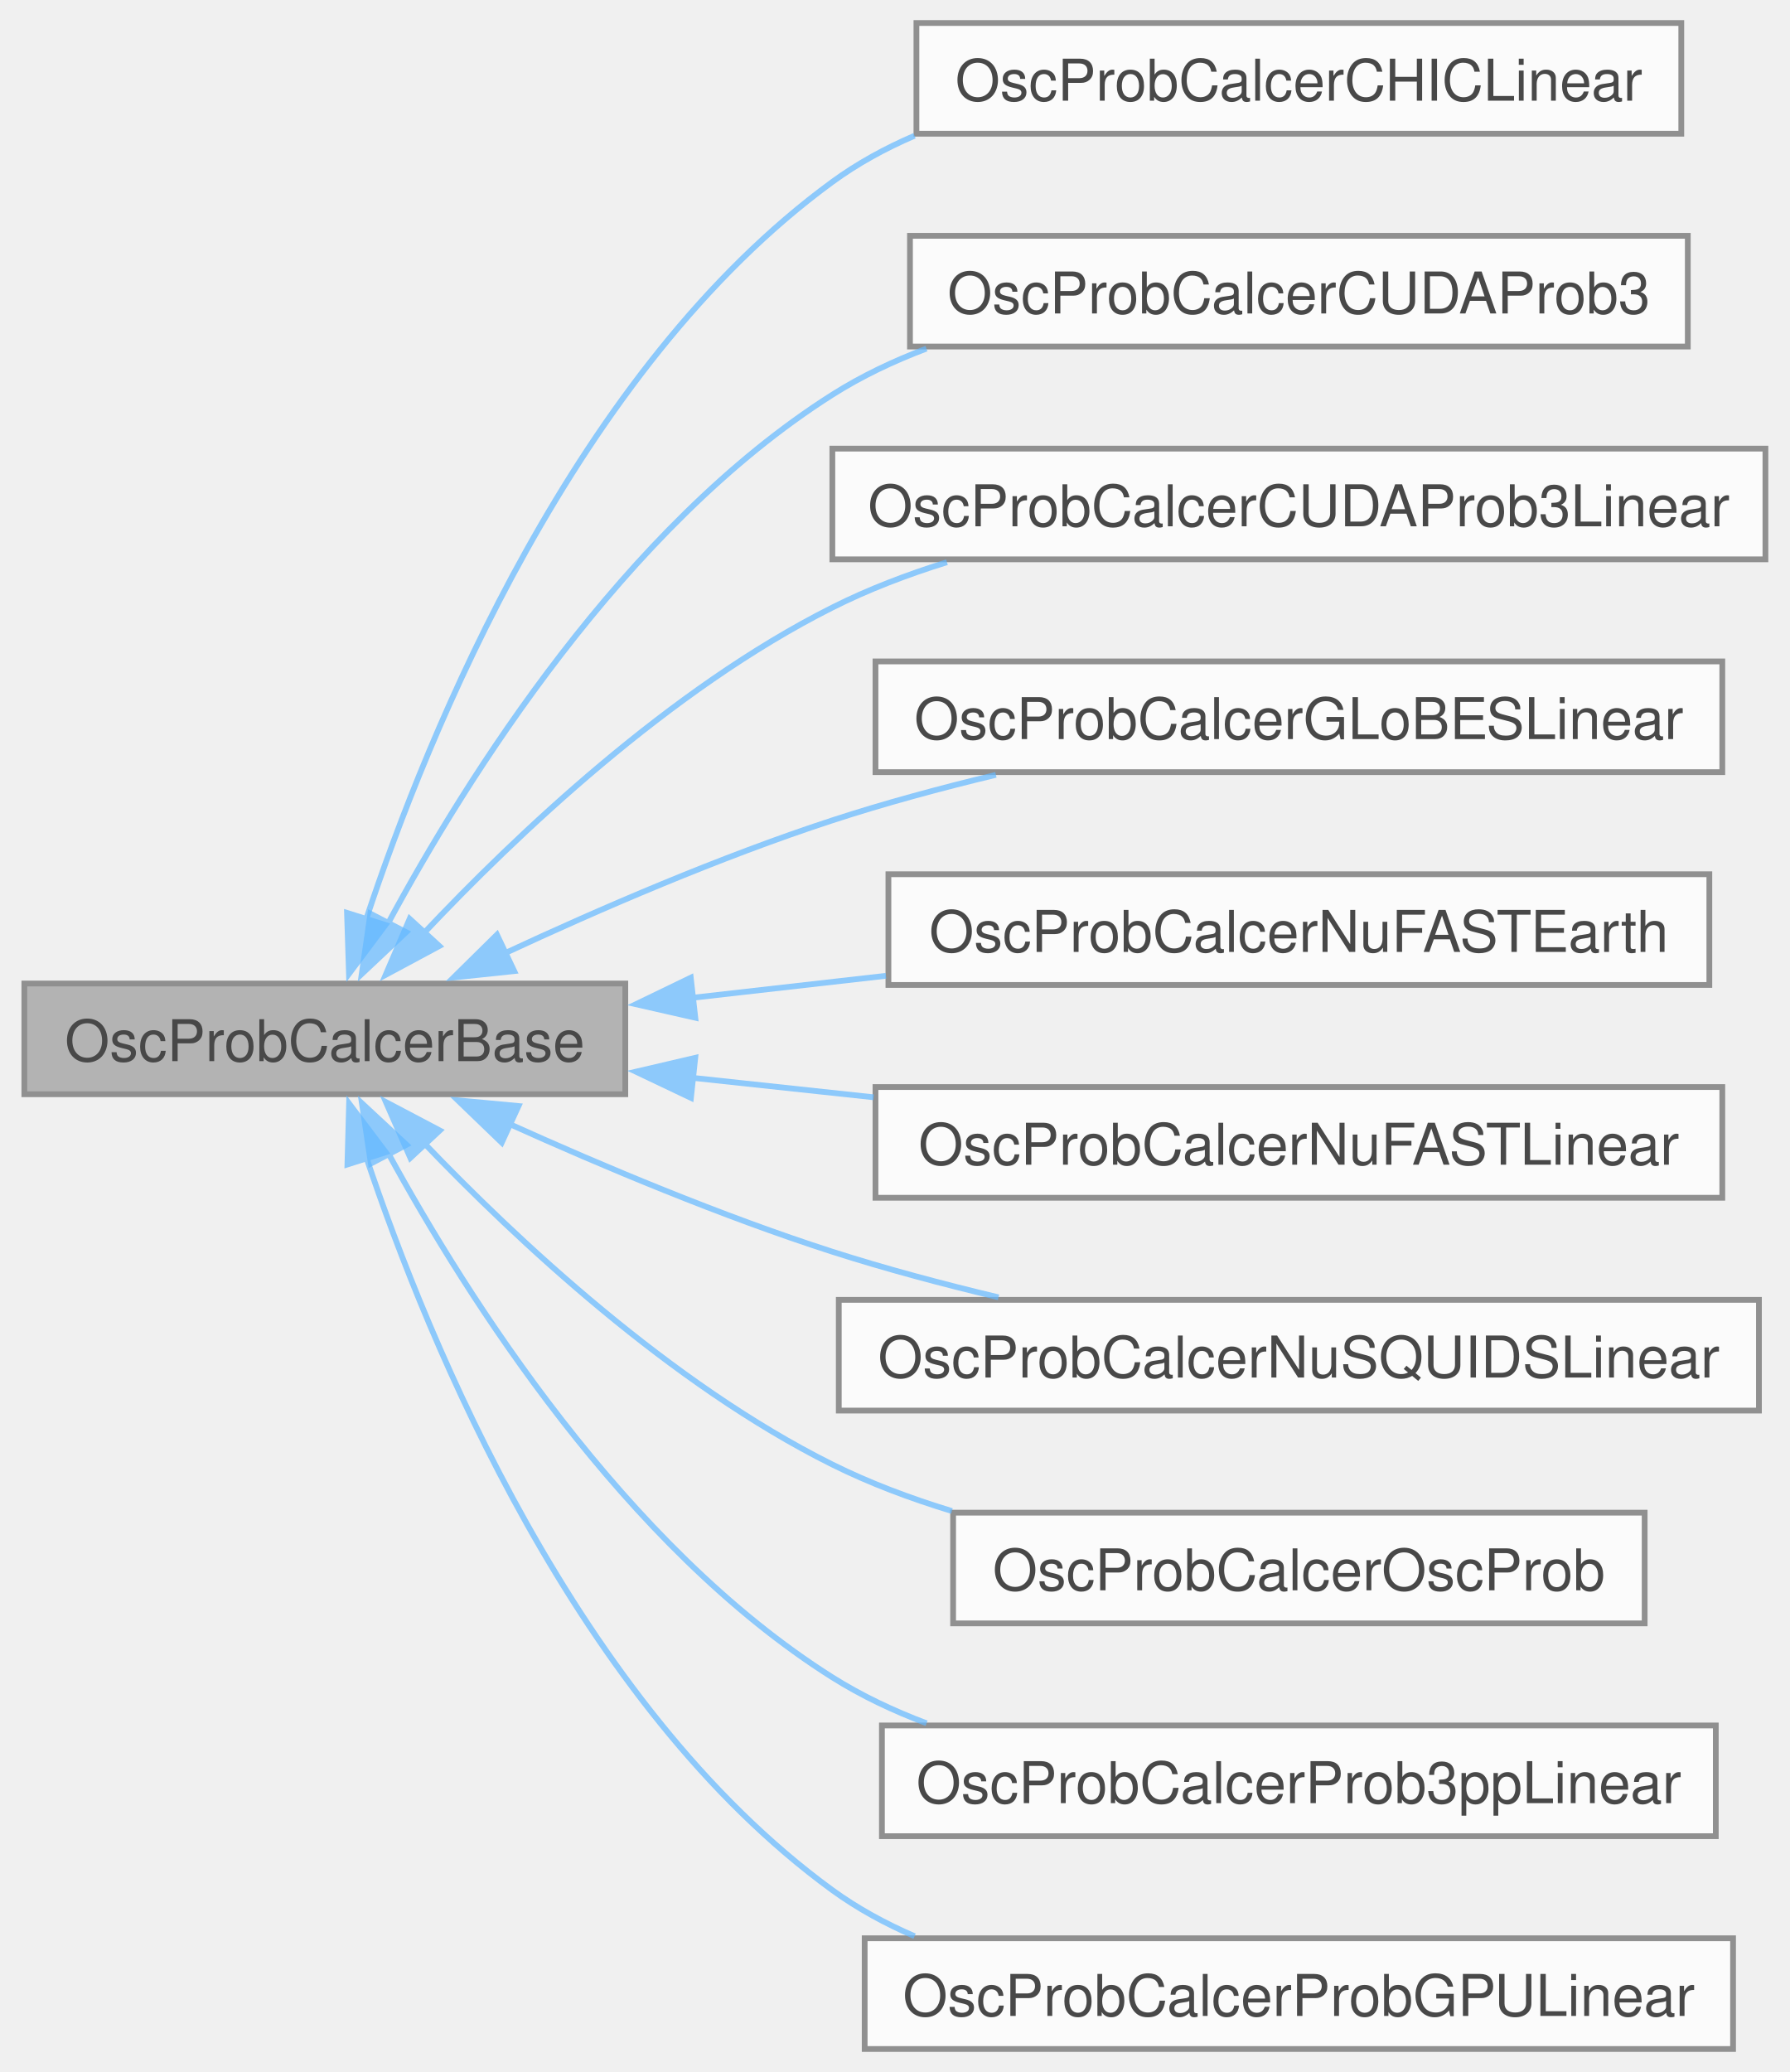
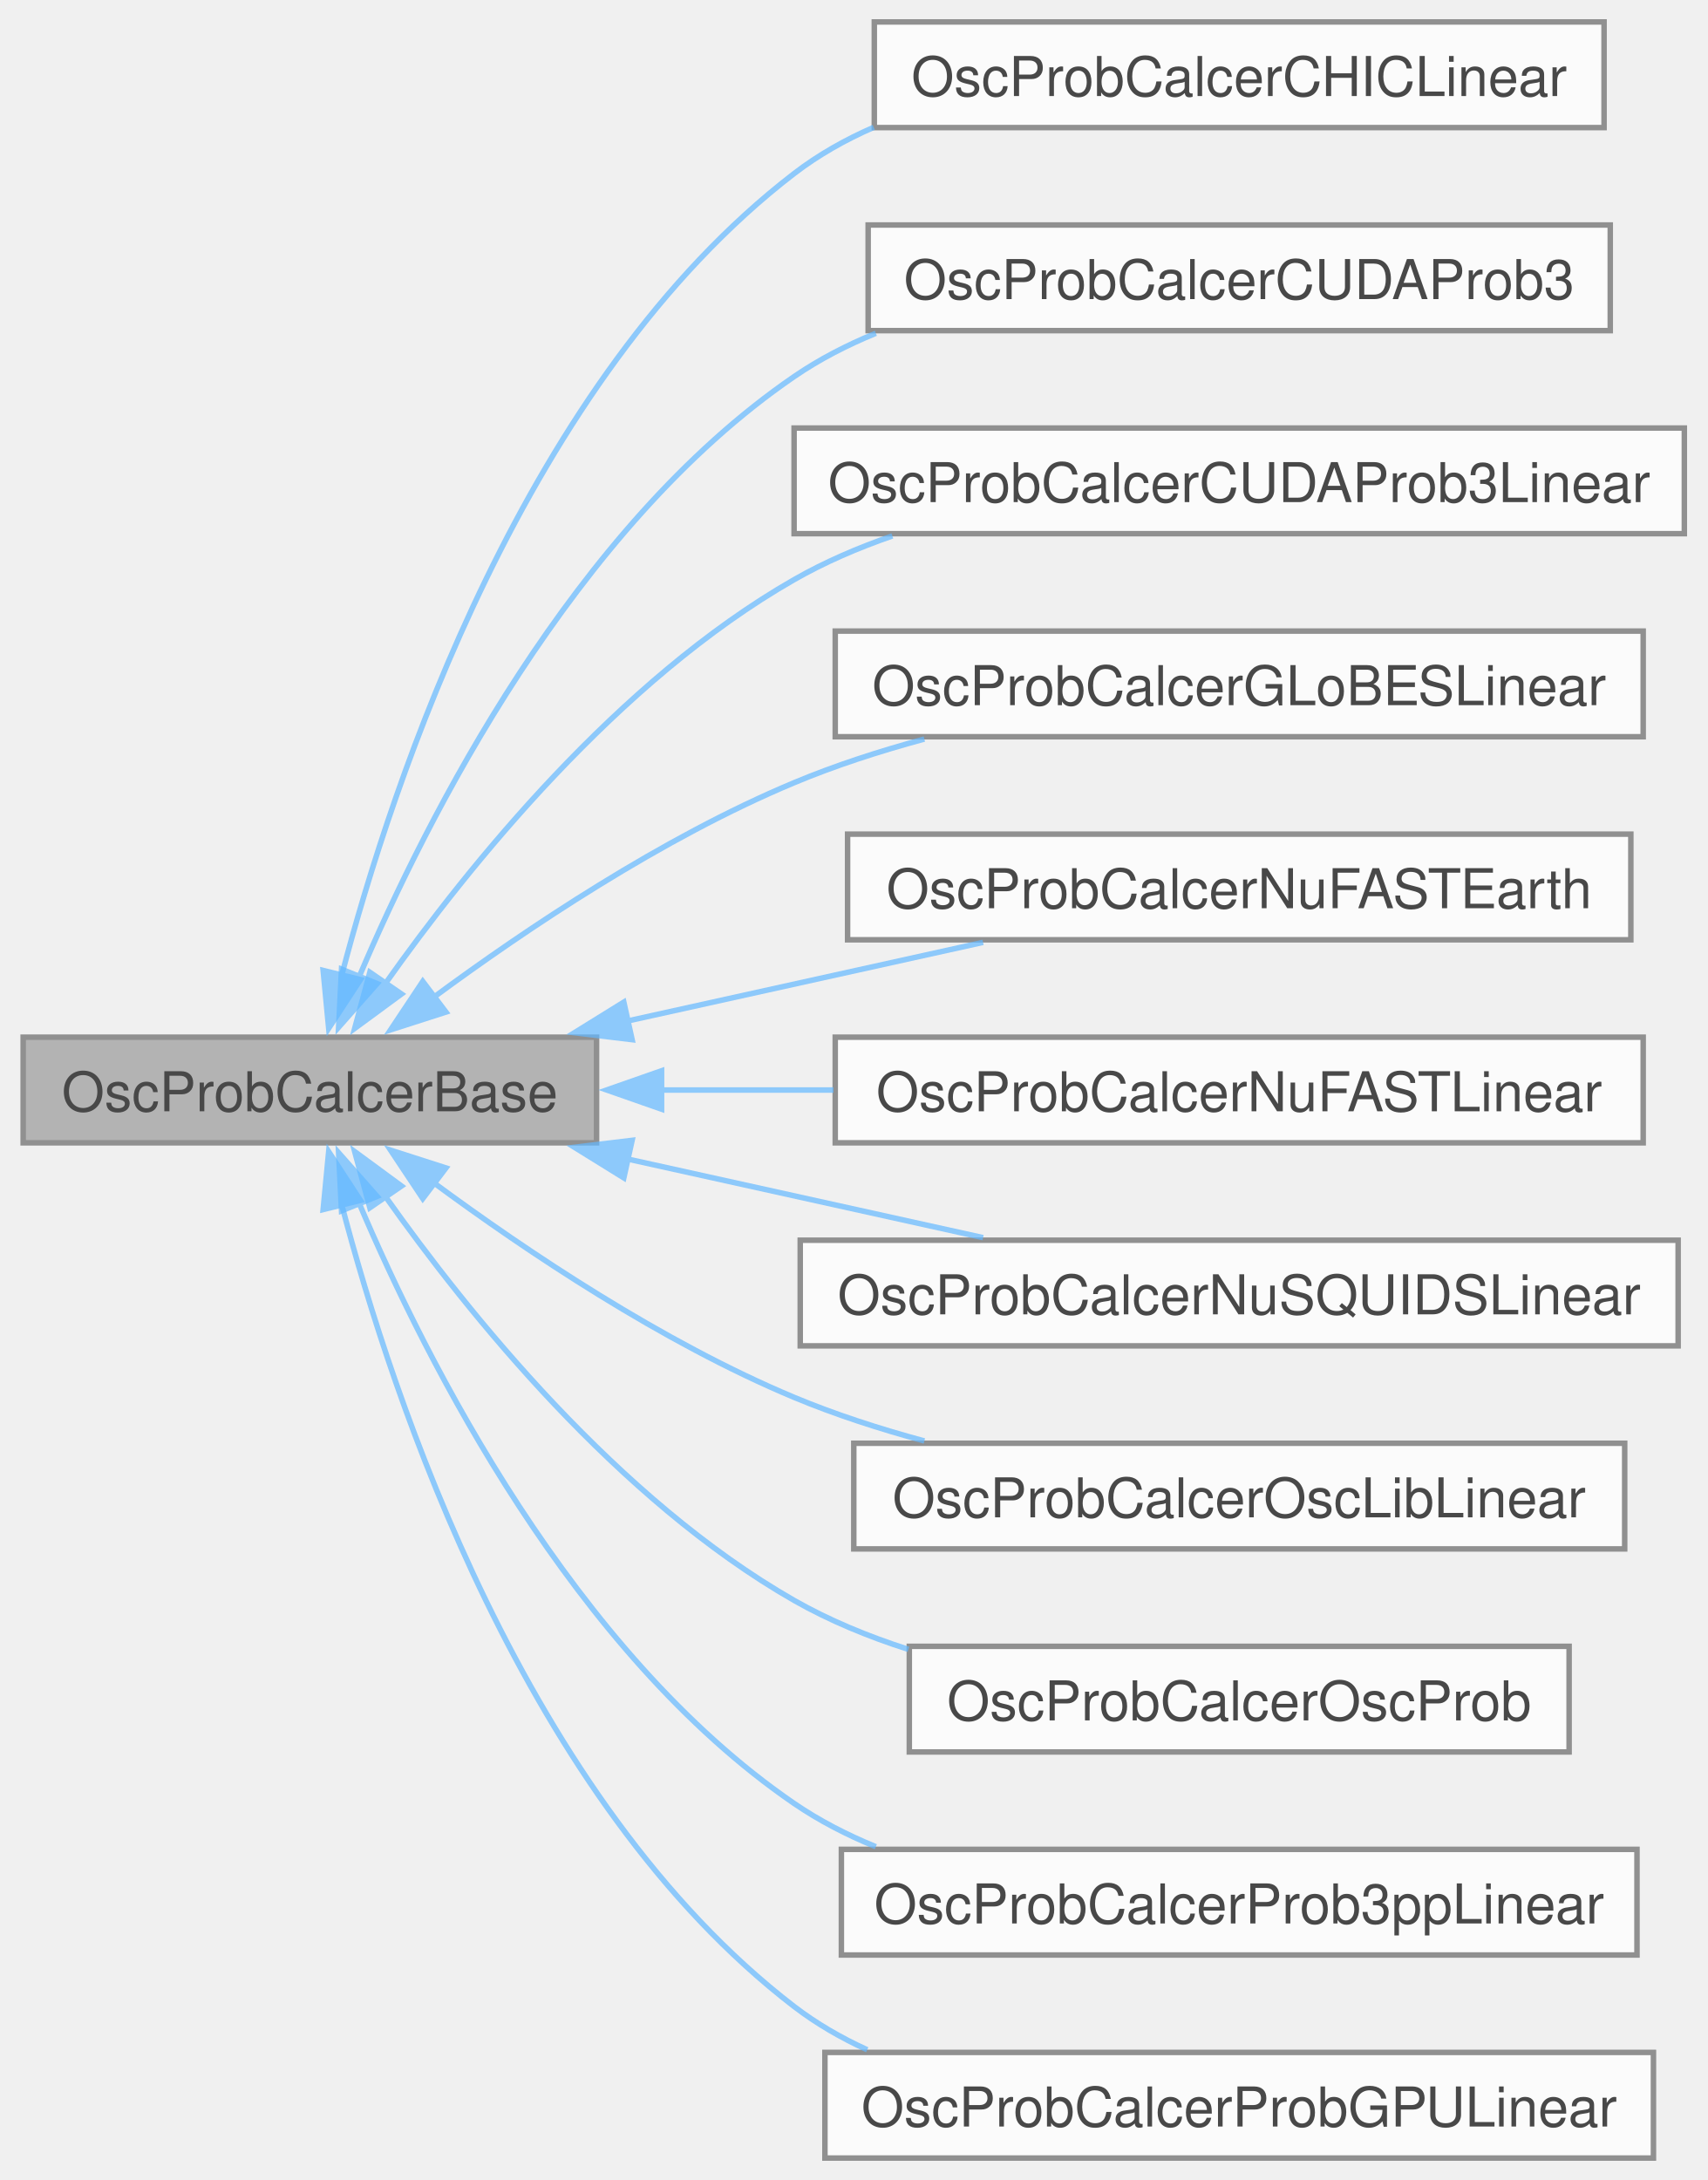
- <svg xmlns="http://www.w3.org/2000/svg" xmlns:xlink="http://www.w3.org/1999/xlink" width="311pt" height="360pt" viewBox="0.00 0.00 310.75 360.25">
+ <svg xmlns="http://www.w3.org/2000/svg" xmlns:xlink="http://www.w3.org/1999/xlink" width="311pt" height="397pt" viewBox="0.00 0.00 310.75 397.25">
  <svg id="main" version="1.1" xml:space="preserve">
    <style type="text/css">
.node, .edge {opacity: 0.7;}
.node.selected, .edge.selected {opacity: 1;}
.edge:hover path { stroke: red; }
.edge:hover polygon { stroke: red; fill: red; }
</style>
    <svg id="graph" class="graph">
-       <g id="graph0" class="graph" transform="scale(1 1) rotate(0) translate(4 356.25)">
+       <g id="graph0" class="graph" transform="scale(1 1) rotate(0) translate(4 393.25)">
        <g id="Node000001" class="node">
          <g id="a_Node000001">
            <a xlink:title="Oscillation calculation engine (CUDAProb3, ProbGPU, Prob3++, etc.) implementation agnostic base class...">
-               <polygon fill="#999999" stroke="#666666" points="104.5,-185.25 0,-185.25 0,-166 104.5,-166 104.5,-185.25" />
-               <text text-anchor="middle" x="52.25" y="-171.75" font-family="Helvetica,sans-Serif" font-size="10.00">OscProbCalcerBase</text>
+               <polygon fill="#999999" stroke="#666666" points="104.5,-204.25 0,-204.25 0,-185 104.5,-185 104.5,-204.25" />
+               <text text-anchor="middle" x="52.25" y="-190.75" font-family="Helvetica,sans-Serif" font-size="10.00">OscProbCalcerBase</text>
            </a>
          </g>
        </g>
        <g id="Node000002" class="node">
          <g id="a_Node000002">
            <a xlink:href="classOscProbCalcerCHICLinear.html" target="_top" xlink:title="Oscillation calculation engine for linear propagation in CHIC.">
-               <polygon fill="white" stroke="#666666" points="288.12,-352.25 155.12,-352.25 155.12,-333 288.12,-333 288.12,-352.25" />
-               <text text-anchor="middle" x="221.62" y="-338.75" font-family="Helvetica,sans-Serif" font-size="10.00">OscProbCalcerCHICLinear</text>
+               <polygon fill="white" stroke="#666666" points="288.12,-389.25 155.12,-389.25 155.12,-370 288.12,-370 288.12,-389.25" />
+               <text text-anchor="middle" x="221.62" y="-375.75" font-family="Helvetica,sans-Serif" font-size="10.00">OscProbCalcerCHICLinear</text>
            </a>
          </g>
        </g>
        <g id="edge1_Node000001_Node000002" class="edge">
          <g id="a_edge1_Node000001_Node000002">
            <a xlink:title=" ">
-               <path fill="none" stroke="#63b8ff" d="M59.43,-196.4C70.25,-229.05 95.86,-292.01 140.5,-324.62 144.87,-327.82 149.72,-330.47 154.79,-332.65" />
-               <polygon fill="#63b8ff" stroke="#63b8ff" points="62.79,-195.43 56.45,-186.94 56.11,-197.53 62.79,-195.43" />
+               <path fill="none" stroke="#63b8ff" d="M58.01,-215.36C67.35,-251.08 91.54,-324.01 140.5,-361.62 144.91,-365.01 149.83,-367.79 155.02,-370.05" />
+               <polygon fill="#63b8ff" stroke="#63b8ff" points="61.47,-214.74 55.68,-205.86 54.67,-216.41 61.47,-214.74" />
            </a>
          </g>
        </g>
        <g id="Node000003" class="node">
          <g id="a_Node000003">
            <a xlink:href="classOscProbCalcerCUDAProb3.html" target="_top" xlink:title="Oscillation calculation engine for linear and atmospheric propagation in CUDAProb3.">
-               <polygon fill="white" stroke="#666666" points="289.25,-315.25 154,-315.25 154,-296 289.25,-296 289.25,-315.25" />
-               <text text-anchor="middle" x="221.62" y="-301.75" font-family="Helvetica,sans-Serif" font-size="10.00">OscProbCalcerCUDAProb3</text>
+               <polygon fill="white" stroke="#666666" points="289.25,-352.25 154,-352.25 154,-333 289.25,-333 289.25,-352.25" />
+               <text text-anchor="middle" x="221.62" y="-338.75" font-family="Helvetica,sans-Serif" font-size="10.00">OscProbCalcerCUDAProb3</text>
            </a>
          </g>
        </g>
        <g id="edge2_Node000001_Node000003" class="edge">
          <g id="a_edge2_Node000001_Node000003">
            <a xlink:title=" ">
-               <path fill="none" stroke="#63b8ff" d="M63.17,-195.57C76.92,-221.06 104.23,-264.63 140.5,-287.62 145.56,-290.83 151.11,-293.47 156.86,-295.64" />
-               <polygon fill="#63b8ff" stroke="#63b8ff" points="66.39,-194.17 58.67,-186.91 60.17,-197.4 66.39,-194.17" />
+               <path fill="none" stroke="#63b8ff" d="M61.22,-215.23C73.6,-244.36 100.29,-297.09 140.5,-324.62 145.09,-327.77 150.14,-330.37 155.4,-332.52" />
+               <polygon fill="#63b8ff" stroke="#63b8ff" points="64.51,-214.01 57.49,-206.06 58.02,-216.64 64.51,-214.01" />
            </a>
          </g>
        </g>
        <g id="Node000004" class="node">
          <g id="a_Node000004">
            <a xlink:href="classOscProbCalcerCUDAProb3Linear.html" target="_top" xlink:title="Oscillation calculation engine for linear propagation in CUDAProb3.">
-               <polygon fill="white" stroke="#666666" points="302.75,-278.25 140.5,-278.25 140.5,-259 302.75,-259 302.75,-278.25" />
-               <text text-anchor="middle" x="221.62" y="-264.75" font-family="Helvetica,sans-Serif" font-size="10.00">OscProbCalcerCUDAProb3Linear</text>
+               <polygon fill="white" stroke="#666666" points="302.75,-315.25 140.5,-315.25 140.5,-296 302.75,-296 302.75,-315.25" />
+               <text text-anchor="middle" x="221.62" y="-301.75" font-family="Helvetica,sans-Serif" font-size="10.00">OscProbCalcerCUDAProb3Linear</text>
            </a>
          </g>
        </g>
        <g id="edge3_Node000001_Node000004" class="edge">
          <g id="a_edge3_Node000001_Node000004">
            <a xlink:title=" ">
-               <path fill="none" stroke="#63b8ff" d="M69.3,-193.83C85.54,-211.08 112.23,-236.42 140.5,-250.62 146.74,-253.76 153.53,-256.36 160.43,-258.5" />
-               <polygon fill="#63b8ff" stroke="#63b8ff" points="72.16,-191.77 62.83,-186.76 67,-196.5 72.16,-191.77" />
+               <path fill="none" stroke="#63b8ff" d="M65.99,-213.99C81.14,-235.41 108.45,-269.31 140.5,-287.62 146.07,-290.81 152.16,-293.43 158.41,-295.59" />
+               <polygon fill="#63b8ff" stroke="#63b8ff" points="68.95,-212.12 60.42,-205.85 63.18,-216.08 68.95,-212.12" />
            </a>
          </g>
        </g>
        <g id="Node000005" class="node">
          <g id="a_Node000005">
            <a xlink:href="classOscProbCalcerGLoBESLinear.html" target="_top" xlink:title="Oscillation calculation engine for linear propagation in GLoBES.">
-               <polygon fill="white" stroke="#666666" points="295.25,-241.25 148,-241.25 148,-222 295.25,-222 295.25,-241.25" />
-               <text text-anchor="middle" x="221.62" y="-227.75" font-family="Helvetica,sans-Serif" font-size="10.00">OscProbCalcerGLoBESLinear</text>
+               <polygon fill="white" stroke="#666666" points="295.25,-278.25 148,-278.25 148,-259 295.25,-259 295.25,-278.25" />
+               <text text-anchor="middle" x="221.62" y="-264.75" font-family="Helvetica,sans-Serif" font-size="10.00">OscProbCalcerGLoBESLinear</text>
            </a>
          </g>
        </g>
        <g id="edge4_Node000001_Node000005" class="edge">
          <g id="a_edge4_Node000001_Node000005">
            <a xlink:title=" ">
-               <path fill="none" stroke="#63b8ff" d="M83.44,-190.46C99.99,-198.17 121.05,-207.27 140.5,-213.62 149.58,-216.59 159.4,-219.24 168.94,-221.53" />
-               <polygon fill="#63b8ff" stroke="#63b8ff" points="85.18,-187.41 74.64,-186.3 82.18,-193.74 85.18,-187.41" />
+               <path fill="none" stroke="#63b8ff" d="M74.79,-211.5C91.76,-224.02 116.48,-240.59 140.5,-250.62 148,-253.76 156.13,-256.39 164.24,-258.58" />
+               <polygon fill="#63b8ff" stroke="#63b8ff" points="77.05,-208.83 66.96,-205.59 72.83,-214.41 77.05,-208.83" />
            </a>
          </g>
        </g>
        <g id="Node000006" class="node">
          <g id="a_Node000006">
            <a xlink:href="classOscProbCalcerNuFASTEarth.html" target="_top" xlink:title="Oscillation calculation engine for linear propagation in NuFAST.">
-               <polygon fill="white" stroke="#666666" points="293,-204.25 150.25,-204.25 150.25,-185 293,-185 293,-204.25" />
-               <text text-anchor="middle" x="221.62" y="-190.75" font-family="Helvetica,sans-Serif" font-size="10.00">OscProbCalcerNuFASTEarth</text>
+               <polygon fill="white" stroke="#666666" points="293,-241.25 150.25,-241.25 150.25,-222 293,-222 293,-241.25" />
+               <text text-anchor="middle" x="221.62" y="-227.75" font-family="Helvetica,sans-Serif" font-size="10.00">OscProbCalcerNuFASTEarth</text>
            </a>
          </g>
        </g>
        <g id="edge5_Node000001_Node000006" class="edge">
          <g id="a_edge5_Node000001_Node000006">
            <a xlink:title=" ">
-               <path fill="none" stroke="#63b8ff" d="M116.08,-182.76C127.09,-184.01 138.61,-185.32 149.82,-186.59" />
-               <polygon fill="#63b8ff" stroke="#63b8ff" points="116.67,-179.3 106.34,-181.65 115.88,-186.26 116.67,-179.3" />
+               <path fill="none" stroke="#63b8ff" d="M110.1,-207.19C131.24,-211.87 154.93,-217.1 174.94,-221.53" />
+               <polygon fill="#63b8ff" stroke="#63b8ff" points="110.98,-203.8 100.46,-205.06 109.47,-210.64 110.98,-203.8" />
            </a>
          </g>
        </g>
        <g id="Node000007" class="node">
          <g id="a_Node000007">
            <a xlink:href="classOscProbCalcerNuFASTLinear.html" target="_top" xlink:title="Oscillation calculation engine for linear propagation in NuFAST.">
-               <polygon fill="white" stroke="#666666" points="295.25,-167.25 148,-167.25 148,-148 295.25,-148 295.25,-167.25" />
-               <text text-anchor="middle" x="221.62" y="-153.75" font-family="Helvetica,sans-Serif" font-size="10.00">OscProbCalcerNuFASTLinear</text>
+               <polygon fill="white" stroke="#666666" points="295.25,-204.25 148,-204.25 148,-185 295.25,-185 295.25,-204.25" />
+               <text text-anchor="middle" x="221.62" y="-190.75" font-family="Helvetica,sans-Serif" font-size="10.00">OscProbCalcerNuFASTLinear</text>
            </a>
          </g>
        </g>
        <g id="edge6_Node000001_Node000007" class="edge">
          <g id="a_edge6_Node000001_Node000007">
            <a xlink:title=" ">
-               <path fill="none" stroke="#63b8ff" d="M116.2,-168.85C126.47,-167.75 137.19,-166.6 147.68,-165.47" />
-               <polygon fill="#63b8ff" stroke="#63b8ff" points="115.91,-165.37 106.34,-169.92 116.66,-172.33 115.91,-165.37" />
+               <path fill="none" stroke="#63b8ff" d="M116.2,-194.62C126.47,-194.62 137.19,-194.62 147.68,-194.62" />
+               <polygon fill="#63b8ff" stroke="#63b8ff" points="116.35,-191.13 106.35,-194.63 116.35,-198.13 116.35,-191.13" />
            </a>
          </g>
        </g>
        <g id="Node000008" class="node">
          <g id="a_Node000008">
            <a xlink:href="classOscProbCalcerNuSQUIDSLinear.html" target="_top" xlink:title="Oscillation calculation engine for linear propagation in NuSQUIDS.">
-               <polygon fill="white" stroke="#666666" points="301.62,-130.25 141.62,-130.25 141.62,-111 301.62,-111 301.62,-130.25" />
-               <text text-anchor="middle" x="221.62" y="-116.75" font-family="Helvetica,sans-Serif" font-size="10.00">OscProbCalcerNuSQUIDSLinear</text>
+               <polygon fill="white" stroke="#666666" points="301.62,-167.25 141.62,-167.25 141.62,-148 301.62,-148 301.62,-167.25" />
+               <text text-anchor="middle" x="221.62" y="-153.75" font-family="Helvetica,sans-Serif" font-size="10.00">OscProbCalcerNuSQUIDSLinear</text>
            </a>
          </g>
        </g>
        <g id="edge7_Node000001_Node000008" class="edge">
          <g id="a_edge7_Node000001_Node000008">
            <a xlink:title=" ">
-               <path fill="none" stroke="#63b8ff" d="M84.14,-160.92C100.6,-153.49 121.35,-144.78 140.5,-138.62 149.73,-135.66 159.71,-133 169.39,-130.69" />
-               <polygon fill="#63b8ff" stroke="#63b8ff" points="83.01,-157.59 75.38,-164.94 85.93,-163.95 83.01,-157.59" />
+               <path fill="none" stroke="#63b8ff" d="M110.1,-182.06C131.24,-177.38 154.93,-172.15 174.94,-167.72" />
+               <polygon fill="#63b8ff" stroke="#63b8ff" points="109.47,-178.61 100.46,-184.19 110.98,-185.45 109.47,-178.61" />
            </a>
          </g>
        </g>
        <g id="Node000009" class="node">
          <g id="a_Node000009">
+             <a xlink:href="classOscProbCalcerOscLibLinear.html" target="_top" xlink:title="Oscillation calculation engine for linear propagation in NuFAST.">
+               <polygon fill="white" stroke="#666666" points="291.88,-130.25 151.38,-130.25 151.38,-111 291.88,-111 291.88,-130.25" />
+               <text text-anchor="middle" x="221.62" y="-116.75" font-family="Helvetica,sans-Serif" font-size="10.00">OscProbCalcerOscLibLinear</text>
+             </a>
+           </g>
+         </g>
+         <g id="edge8_Node000001_Node000009" class="edge">
+           <g id="a_edge8_Node000001_Node000009">
+             <a xlink:title=" ">
+               <path fill="none" stroke="#63b8ff" d="M74.79,-177.75C91.76,-165.23 116.48,-148.66 140.5,-138.62 148,-135.49 156.13,-132.86 164.24,-130.67" />
+               <polygon fill="#63b8ff" stroke="#63b8ff" points="72.83,-174.84 66.96,-183.66 77.05,-180.42 72.83,-174.84" />
+             </a>
+           </g>
+         </g>
+         <g id="Node000010" class="node">
+           <g id="a_Node000010">
            <a xlink:href="classOscProbCalcerOscProb.html" target="_top" xlink:title="Oscillation calculation engine for propagation in OscProb.">
              <polygon fill="white" stroke="#666666" points="281.75,-93.25 161.5,-93.25 161.5,-74 281.75,-74 281.75,-93.25" />
              <text text-anchor="middle" x="221.62" y="-79.75" font-family="Helvetica,sans-Serif" font-size="10.00">OscProbCalcerOscProb</text>
            </a>
          </g>
        </g>
-         <g id="edge8_Node000001_Node000009" class="edge">
-           <g id="a_edge8_Node000001_Node000009">
-             <a xlink:title=" ">
-               <path fill="none" stroke="#63b8ff" d="M69.35,-157.67C85.63,-140.65 112.34,-115.65 140.5,-101.62 147.01,-98.38 154.1,-95.72 161.29,-93.53" />
-               <polygon fill="#63b8ff" stroke="#63b8ff" points="67.12,-154.93 62.87,-164.64 72.24,-159.7 67.12,-154.93" />
-             </a>
-           </g>
-         </g>
-         <g id="Node000010" class="node">
-           <g id="a_Node000010">
+         <g id="edge9_Node000001_Node000010" class="edge">
+           <g id="a_edge9_Node000001_Node000010">
+             <a xlink:title=" ">
+               <path fill="none" stroke="#63b8ff" d="M65.99,-175.26C81.14,-153.84 108.45,-119.94 140.5,-101.62 146.94,-97.95 154.06,-95.02 161.34,-92.69" />
+               <polygon fill="#63b8ff" stroke="#63b8ff" points="63.18,-173.17 60.42,-183.4 68.95,-177.13 63.18,-173.17" />
+             </a>
+           </g>
+         </g>
+         <g id="Node000011" class="node">
+           <g id="a_Node000011">
            <a xlink:href="classOscProbCalcerProb3ppLinear.html" target="_top" xlink:title="Oscillation calculation engine for linear propagation in Prob3pp.">
              <polygon fill="white" stroke="#666666" points="294.12,-56.25 149.12,-56.25 149.12,-37 294.12,-37 294.12,-56.25" />
              <text text-anchor="middle" x="221.62" y="-42.75" font-family="Helvetica,sans-Serif" font-size="10.00">OscProbCalcerProb3ppLinear</text>
            </a>
          </g>
        </g>
-         <g id="edge9_Node000001_Node000010" class="edge">
-           <g id="a_edge9_Node000001_Node000010">
-             <a xlink:title=" ">
-               <path fill="none" stroke="#63b8ff" d="M63.22,-155.85C77.02,-130.59 104.38,-87.41 140.5,-64.62 145.56,-61.43 151.12,-58.8 156.88,-56.63" />
-               <polygon fill="#63b8ff" stroke="#63b8ff" points="60.26,-153.95 58.7,-164.43 66.46,-157.21 60.26,-153.95" />
-             </a>
-           </g>
-         </g>
-         <g id="Node000011" class="node">
-           <g id="a_Node000011">
+         <g id="edge10_Node000001_Node000011" class="edge">
+           <g id="a_edge10_Node000001_Node000011">
+             <a xlink:title=" ">
+               <path fill="none" stroke="#63b8ff" d="M61.22,-174.02C73.6,-144.89 100.29,-92.16 140.5,-64.62 145.09,-61.48 150.14,-58.88 155.4,-56.73" />
+               <polygon fill="#63b8ff" stroke="#63b8ff" points="58.02,-172.61 57.49,-183.19 64.51,-175.24 58.02,-172.61" />
+             </a>
+           </g>
+         </g>
+         <g id="Node000012" class="node">
+           <g id="a_Node000012">
            <a xlink:href="classOscProbCalcerProbGPULinear.html" target="_top" xlink:title="Oscillation calculation engine for linear propagation in ProbGPU.">
              <polygon fill="white" stroke="#666666" points="297.12,-19.25 146.12,-19.25 146.12,0 297.12,0 297.12,-19.25" />
              <text text-anchor="middle" x="221.62" y="-5.75" font-family="Helvetica,sans-Serif" font-size="10.00">OscProbCalcerProbGPULinear</text>
            </a>
          </g>
        </g>
-         <g id="edge10_Node000001_Node000011" class="edge">
-           <g id="a_edge10_Node000001_Node000011">
-             <a xlink:title=" ">
-               <path fill="none" stroke="#63b8ff" d="M59.47,-154.99C70.35,-122.55 96.03,-60.02 140.5,-27.62 144.88,-24.44 149.72,-21.8 154.8,-19.61" />
-               <polygon fill="#63b8ff" stroke="#63b8ff" points="56.18,-153.79 56.47,-164.38 62.85,-155.91 56.18,-153.79" />
+         <g id="edge11_Node000001_Node000012" class="edge">
+           <g id="a_edge11_Node000001_Node000012">
+             <a xlink:title=" ">
+               <path fill="none" stroke="#63b8ff" d="M58.01,-173.89C67.35,-138.17 91.54,-65.24 140.5,-27.62 144.57,-24.5 149.08,-21.89 153.83,-19.73" />
+               <polygon fill="#63b8ff" stroke="#63b8ff" points="54.67,-172.84 55.68,-183.39 61.47,-174.51 54.67,-172.84" />
            </a>
          </g>
        </g>
      </g>
    </svg>
  </svg>
  <style type="text/css">

[data-mouse-over-selected='false'] { opacity: 0.7; }
[data-mouse-over-selected='true']  { opacity: 1.0; }

</style>
</svg>
